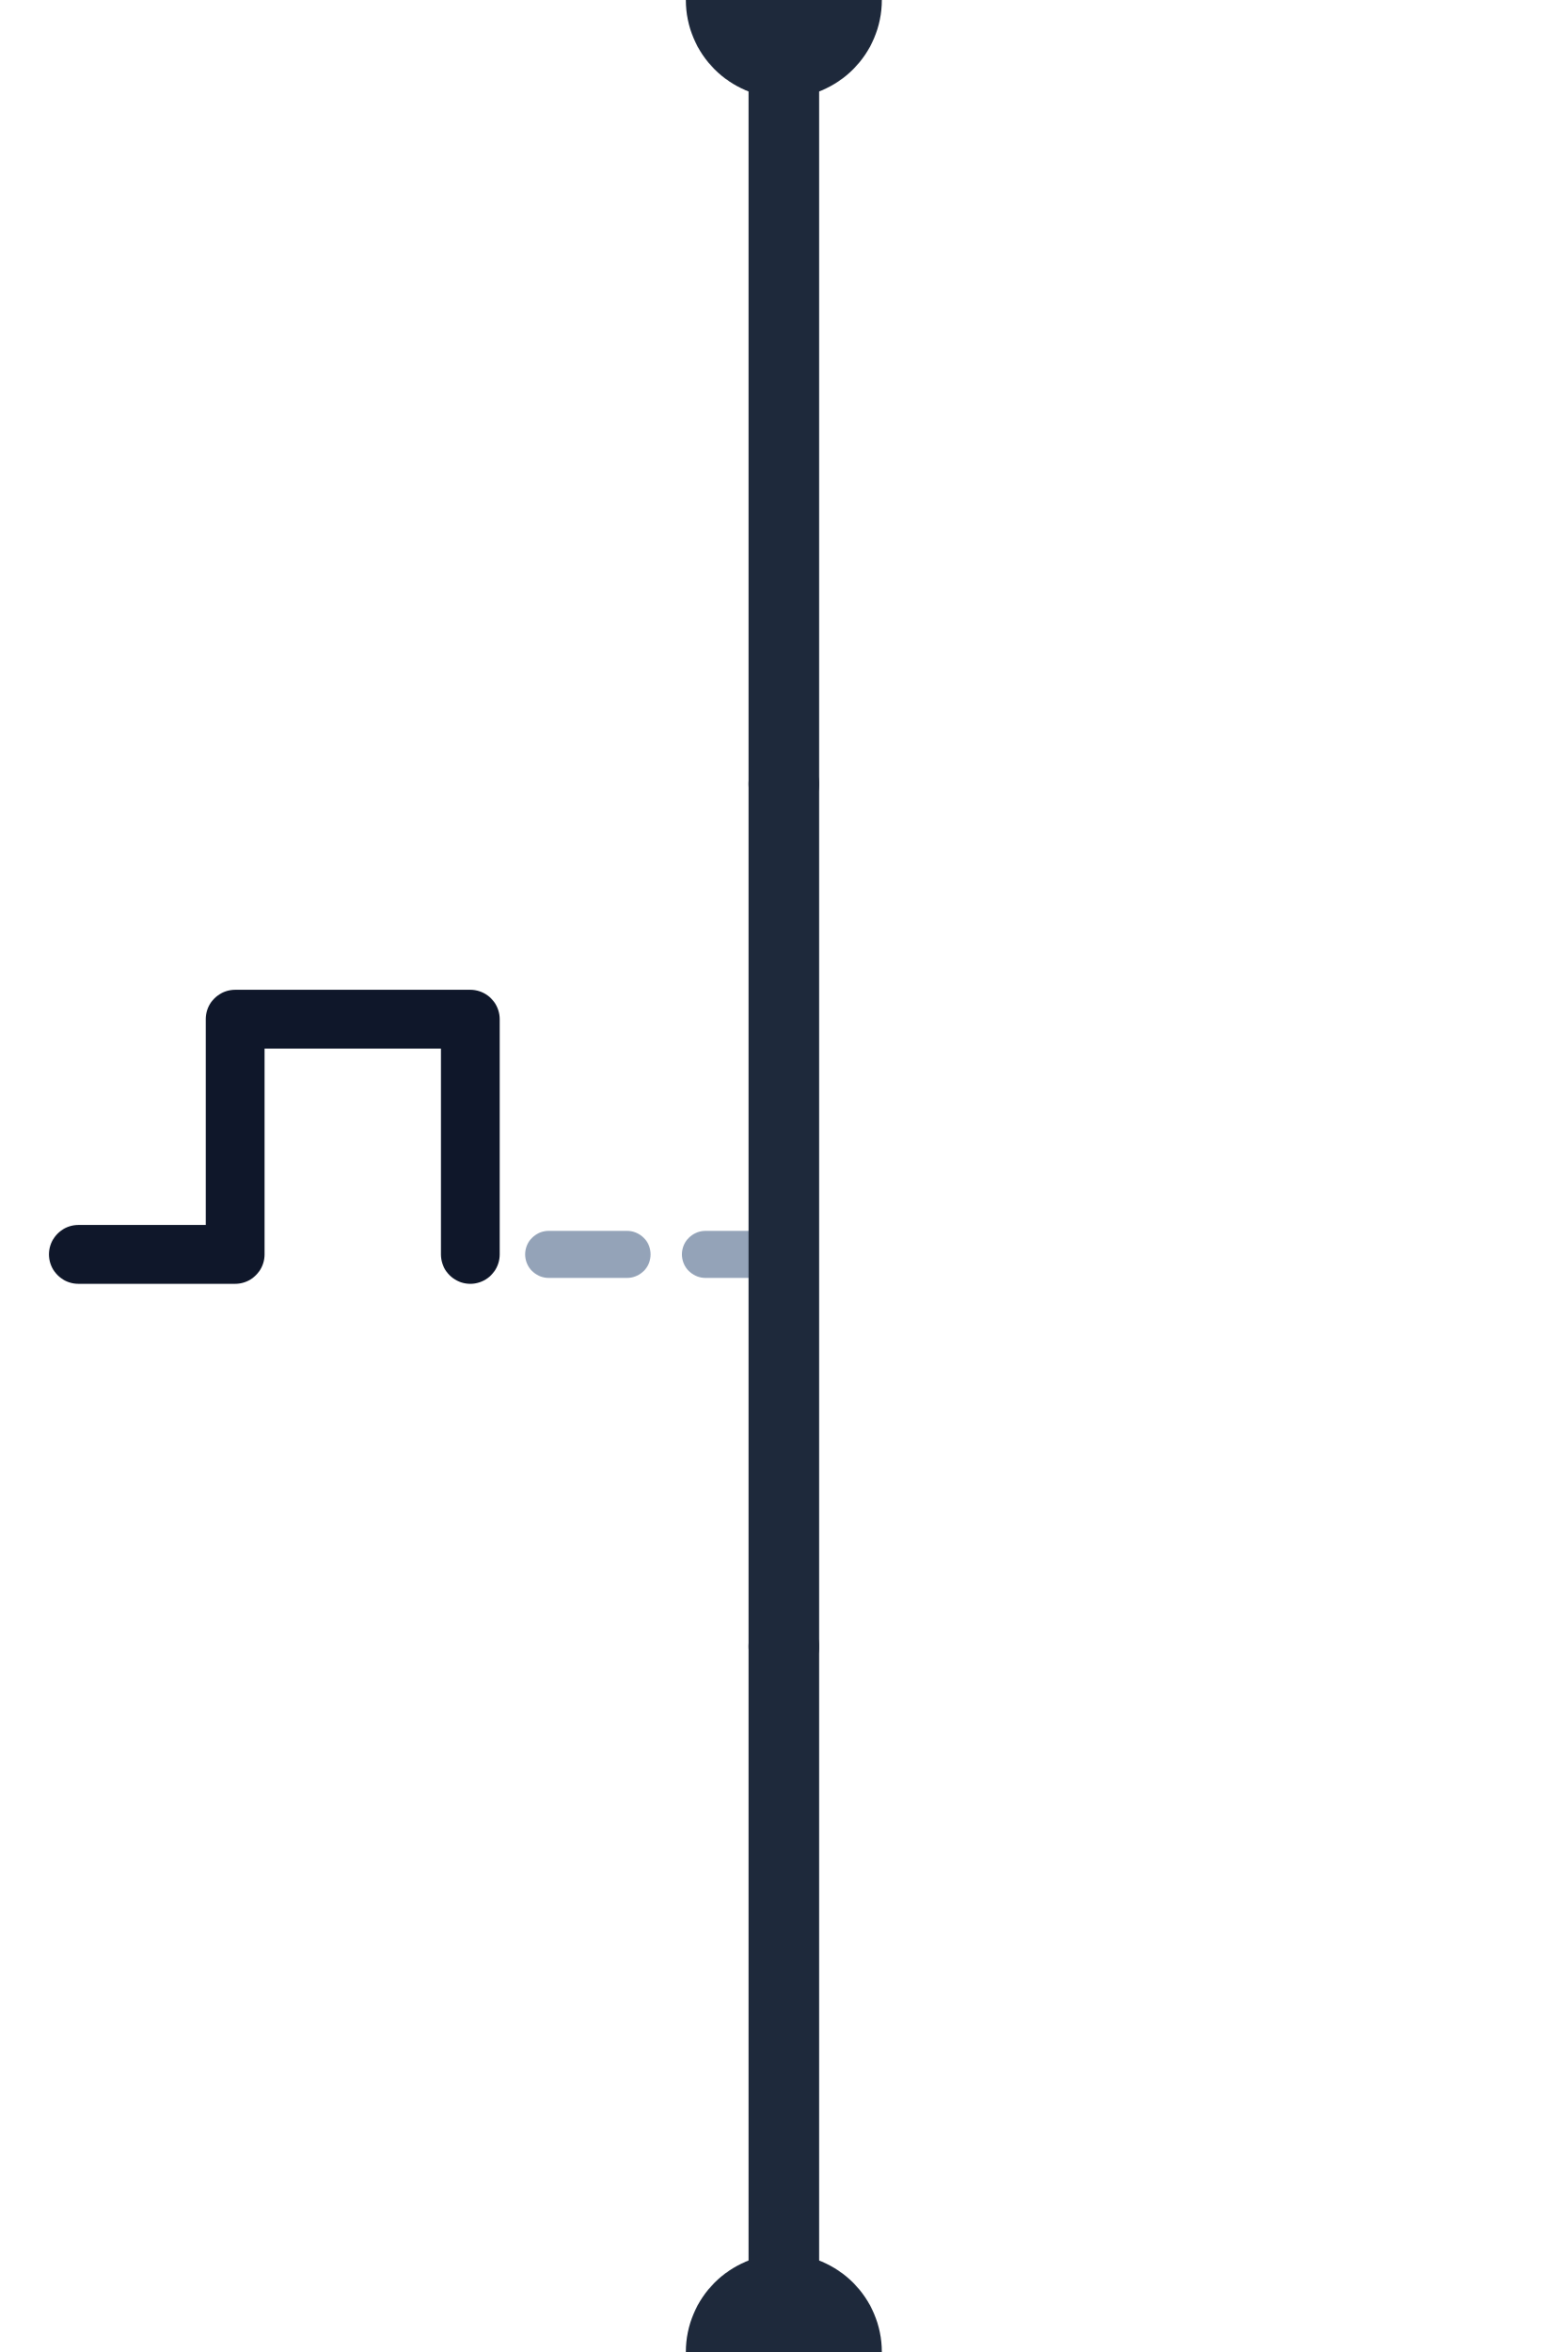
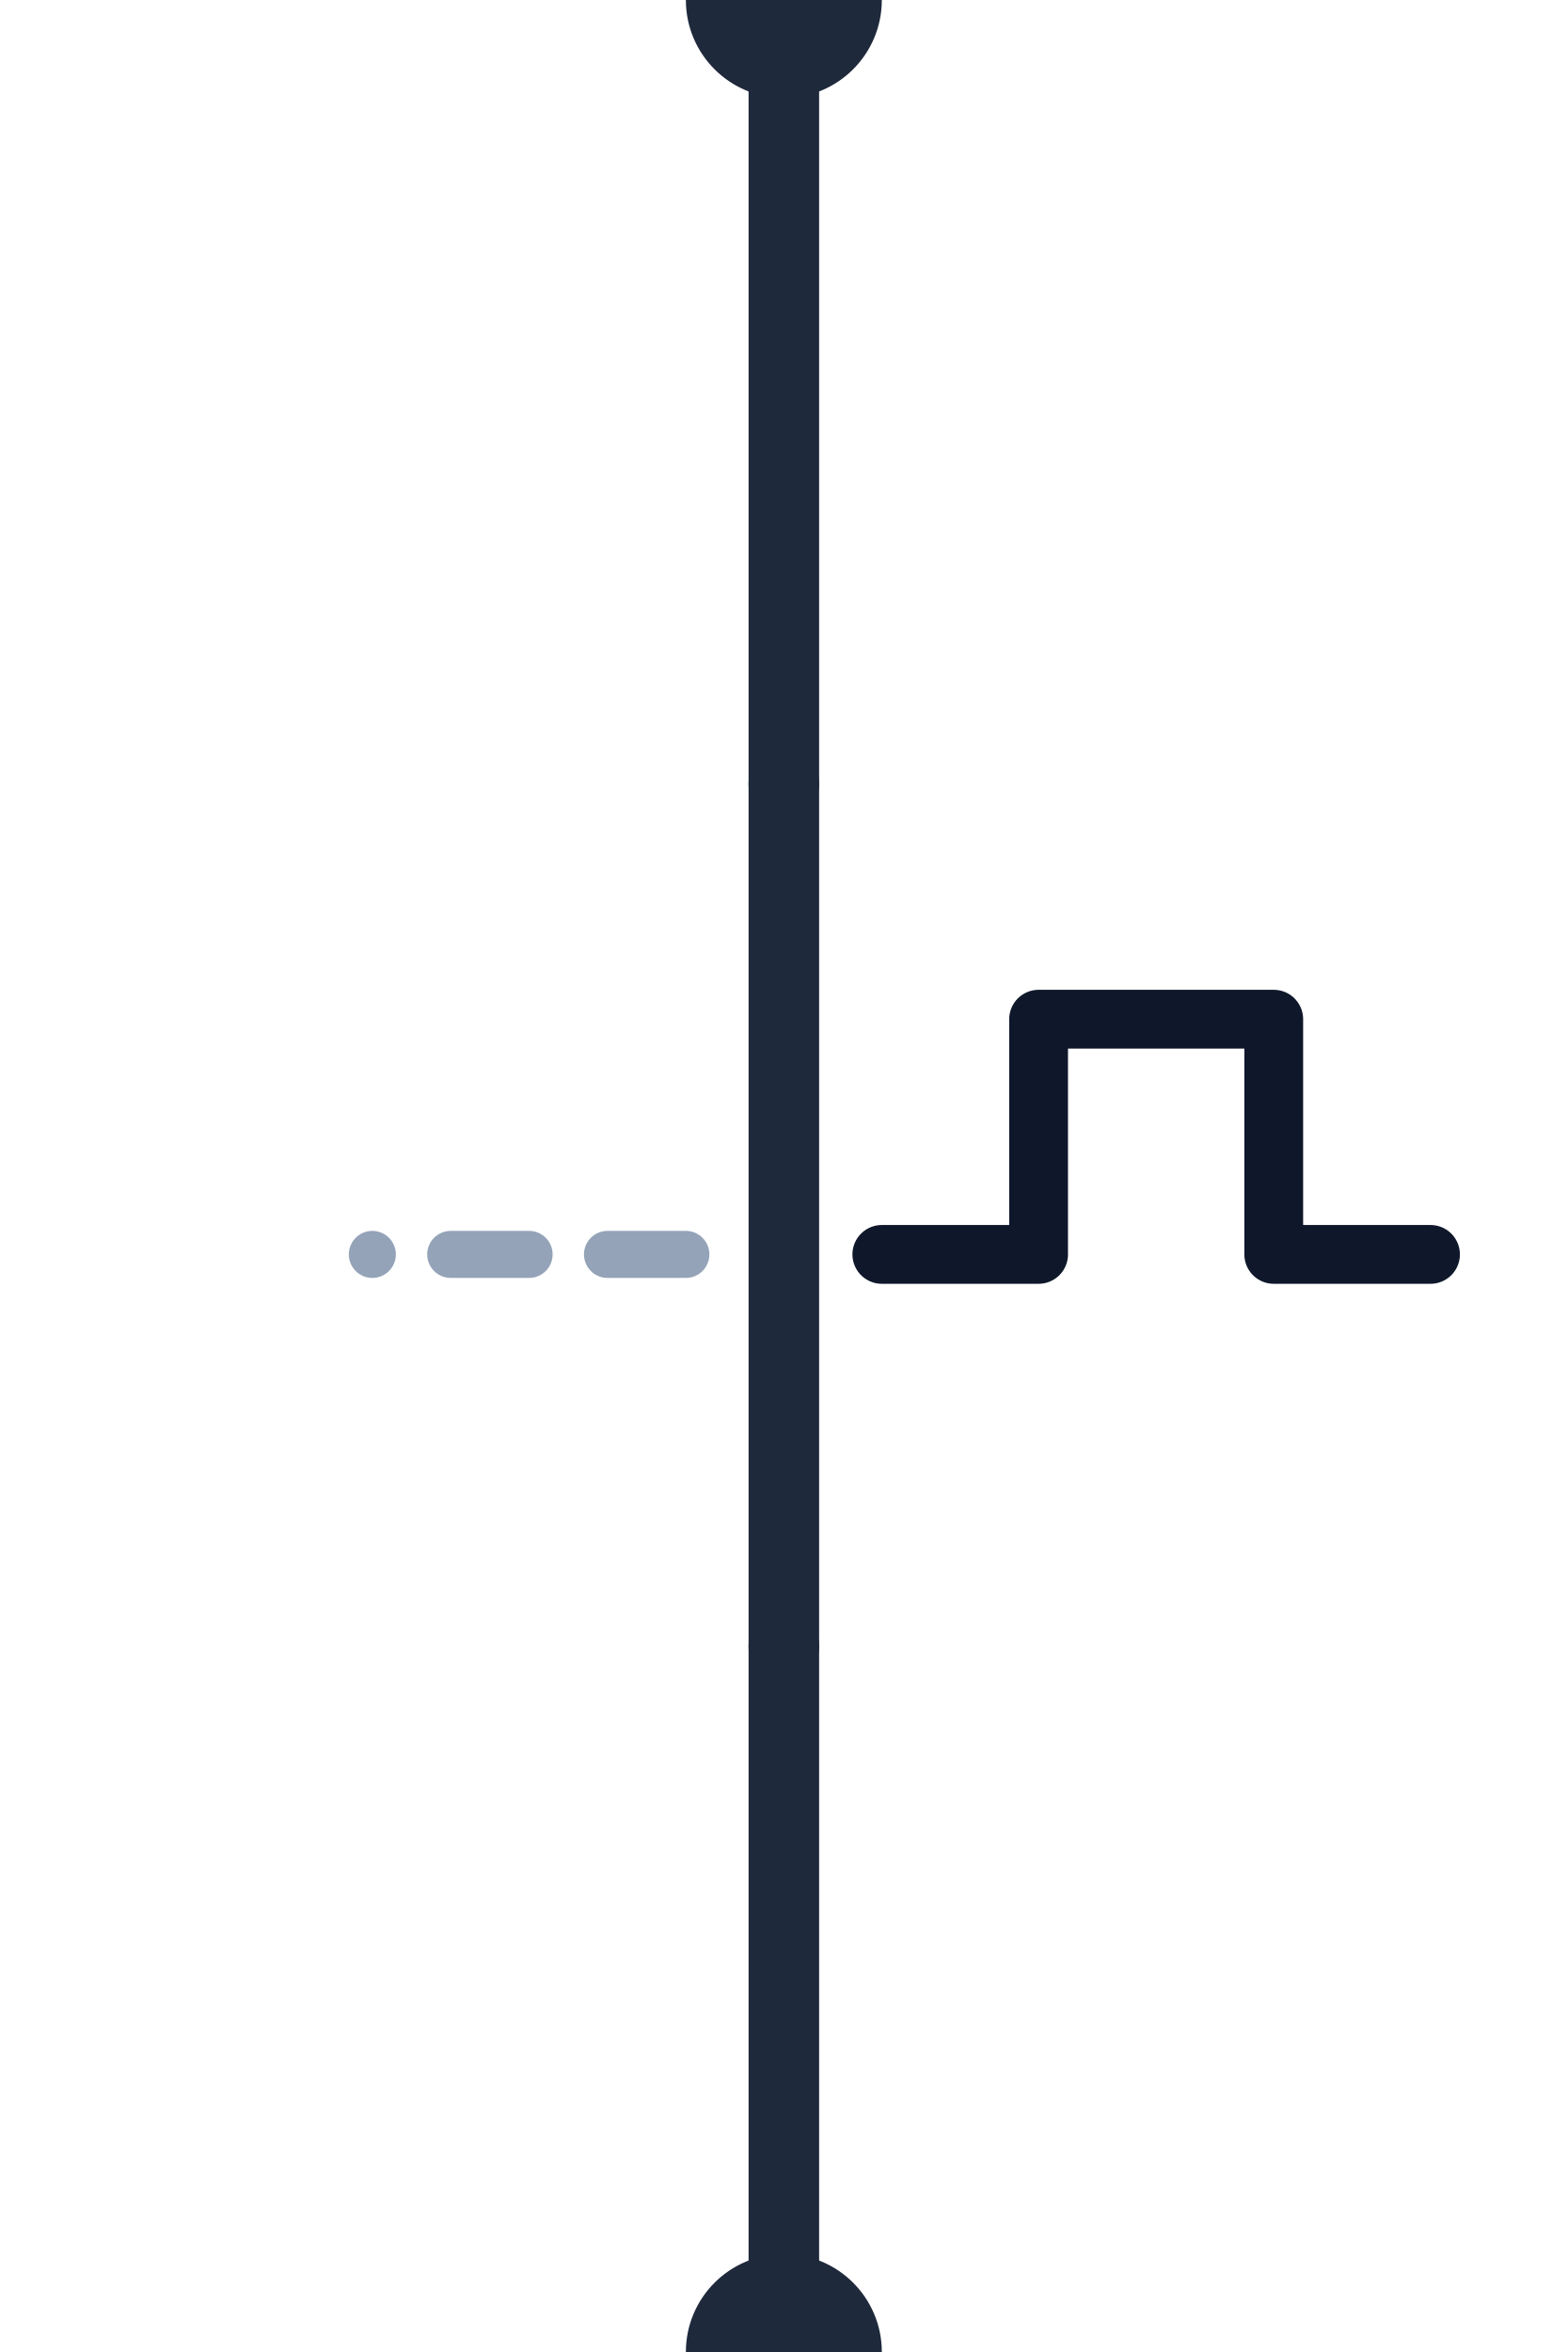
- <svg xmlns="http://www.w3.org/2000/svg" viewBox="-20 0 40 60" width="40" height="60">
-   <line x1="0" y1="32" x2="-8" y2="32" stroke="#94a3b8" stroke-width="1.2" stroke-dasharray="2 2" stroke-linecap="round" />
-   <g stroke="#1e293b" stroke-width="1.8" stroke-linecap="round" stroke-linejoin="round" fill="none">
-     <circle cx="0" cy="0" r="2.5" fill="#1e293b" stroke="none" />
-     <circle cx="0" cy="60" r="2.5" fill="#1e293b" stroke="none" />
-     <line x1="0" y1="0" x2="0" y2="20" />
-     <line x1="0" y1="42" x2="0" y2="60" />
-     <line x1="0" y1="42" x2="0" y2="20" />
-     <path d="M-8,32 L-8,26 L-14,26 L-14,32 L-18,32" stroke="#0f172a" stroke-width="1.5" />
+ <svg xmlns="http://www.w3.org/2000/svg" id="Capa_1" version="1.1" viewBox="0 0 40 60">
+   <defs>
+     <style>
+       .st0 {
+         stroke: #1e293b;
+         stroke-width: 1.8px;
+       }
+ 
+       .st0, .st1, .st2 {
+         fill: none;
+         stroke-linecap: round;
+       }
+ 
+       .st0, .st2 {
+         stroke-linejoin: round;
+       }
+ 
+       .st1 {
+         stroke: #94a3b8;
+         stroke-dasharray: 2 2;
+         stroke-width: 1.2px;
+       }
+ 
+       .st2 {
+         stroke: #0f172a;
+         stroke-width: 1.5px;
+       }
+ 
+       .st3 {
+         fill: #1e293b;
+       }
+     </style>
+   </defs>
+   <line class="st1" x1="17.5" y1="32" x2="9.5" y2="32" />
+   <g>
+     <circle class="st3" cx="20" r="2.5" />
+     <circle class="st3" cx="20" cy="60" r="2.5" />
+     <line class="st0" x1="20" x2="20" y2="20" />
+     <line class="st0" x1="20" y1="42" x2="20" y2="60" />
+     <line class="st0" x1="20" y1="42" x2="20" y2="20" />
+     <path class="st2" d="M36.5,32h-4v-6h-6v6h-4" />
  </g>
</svg>
